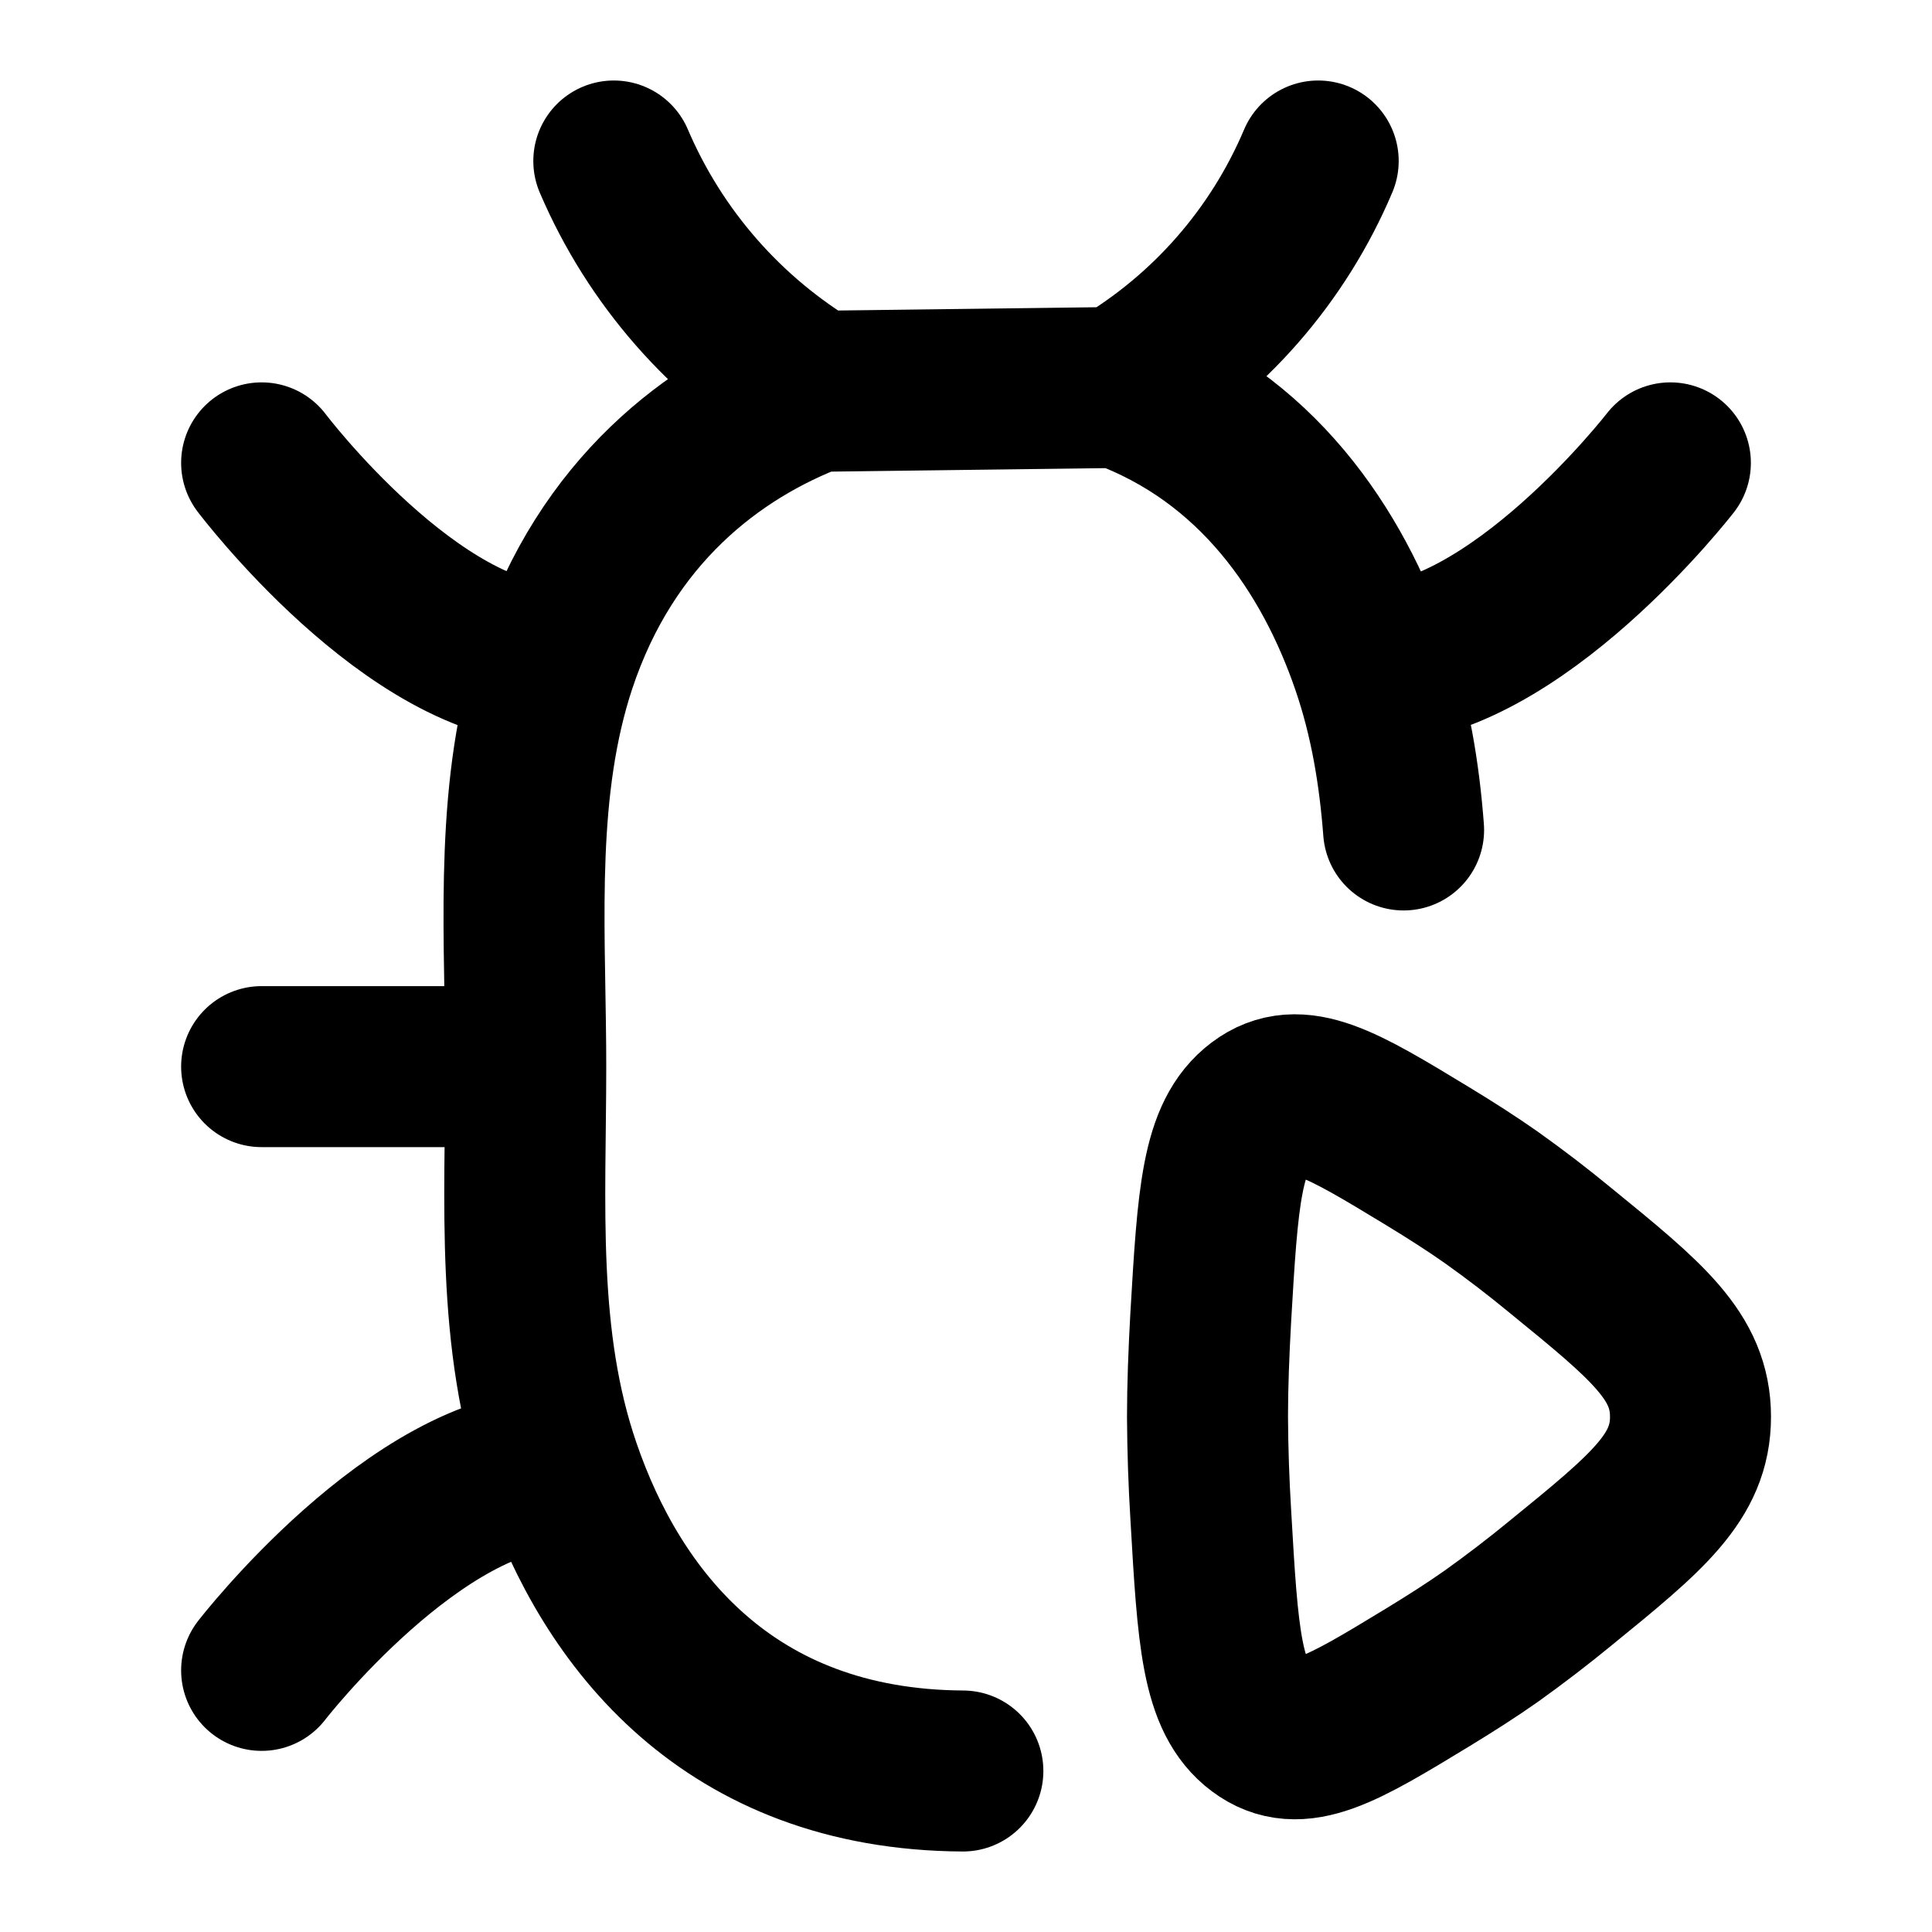
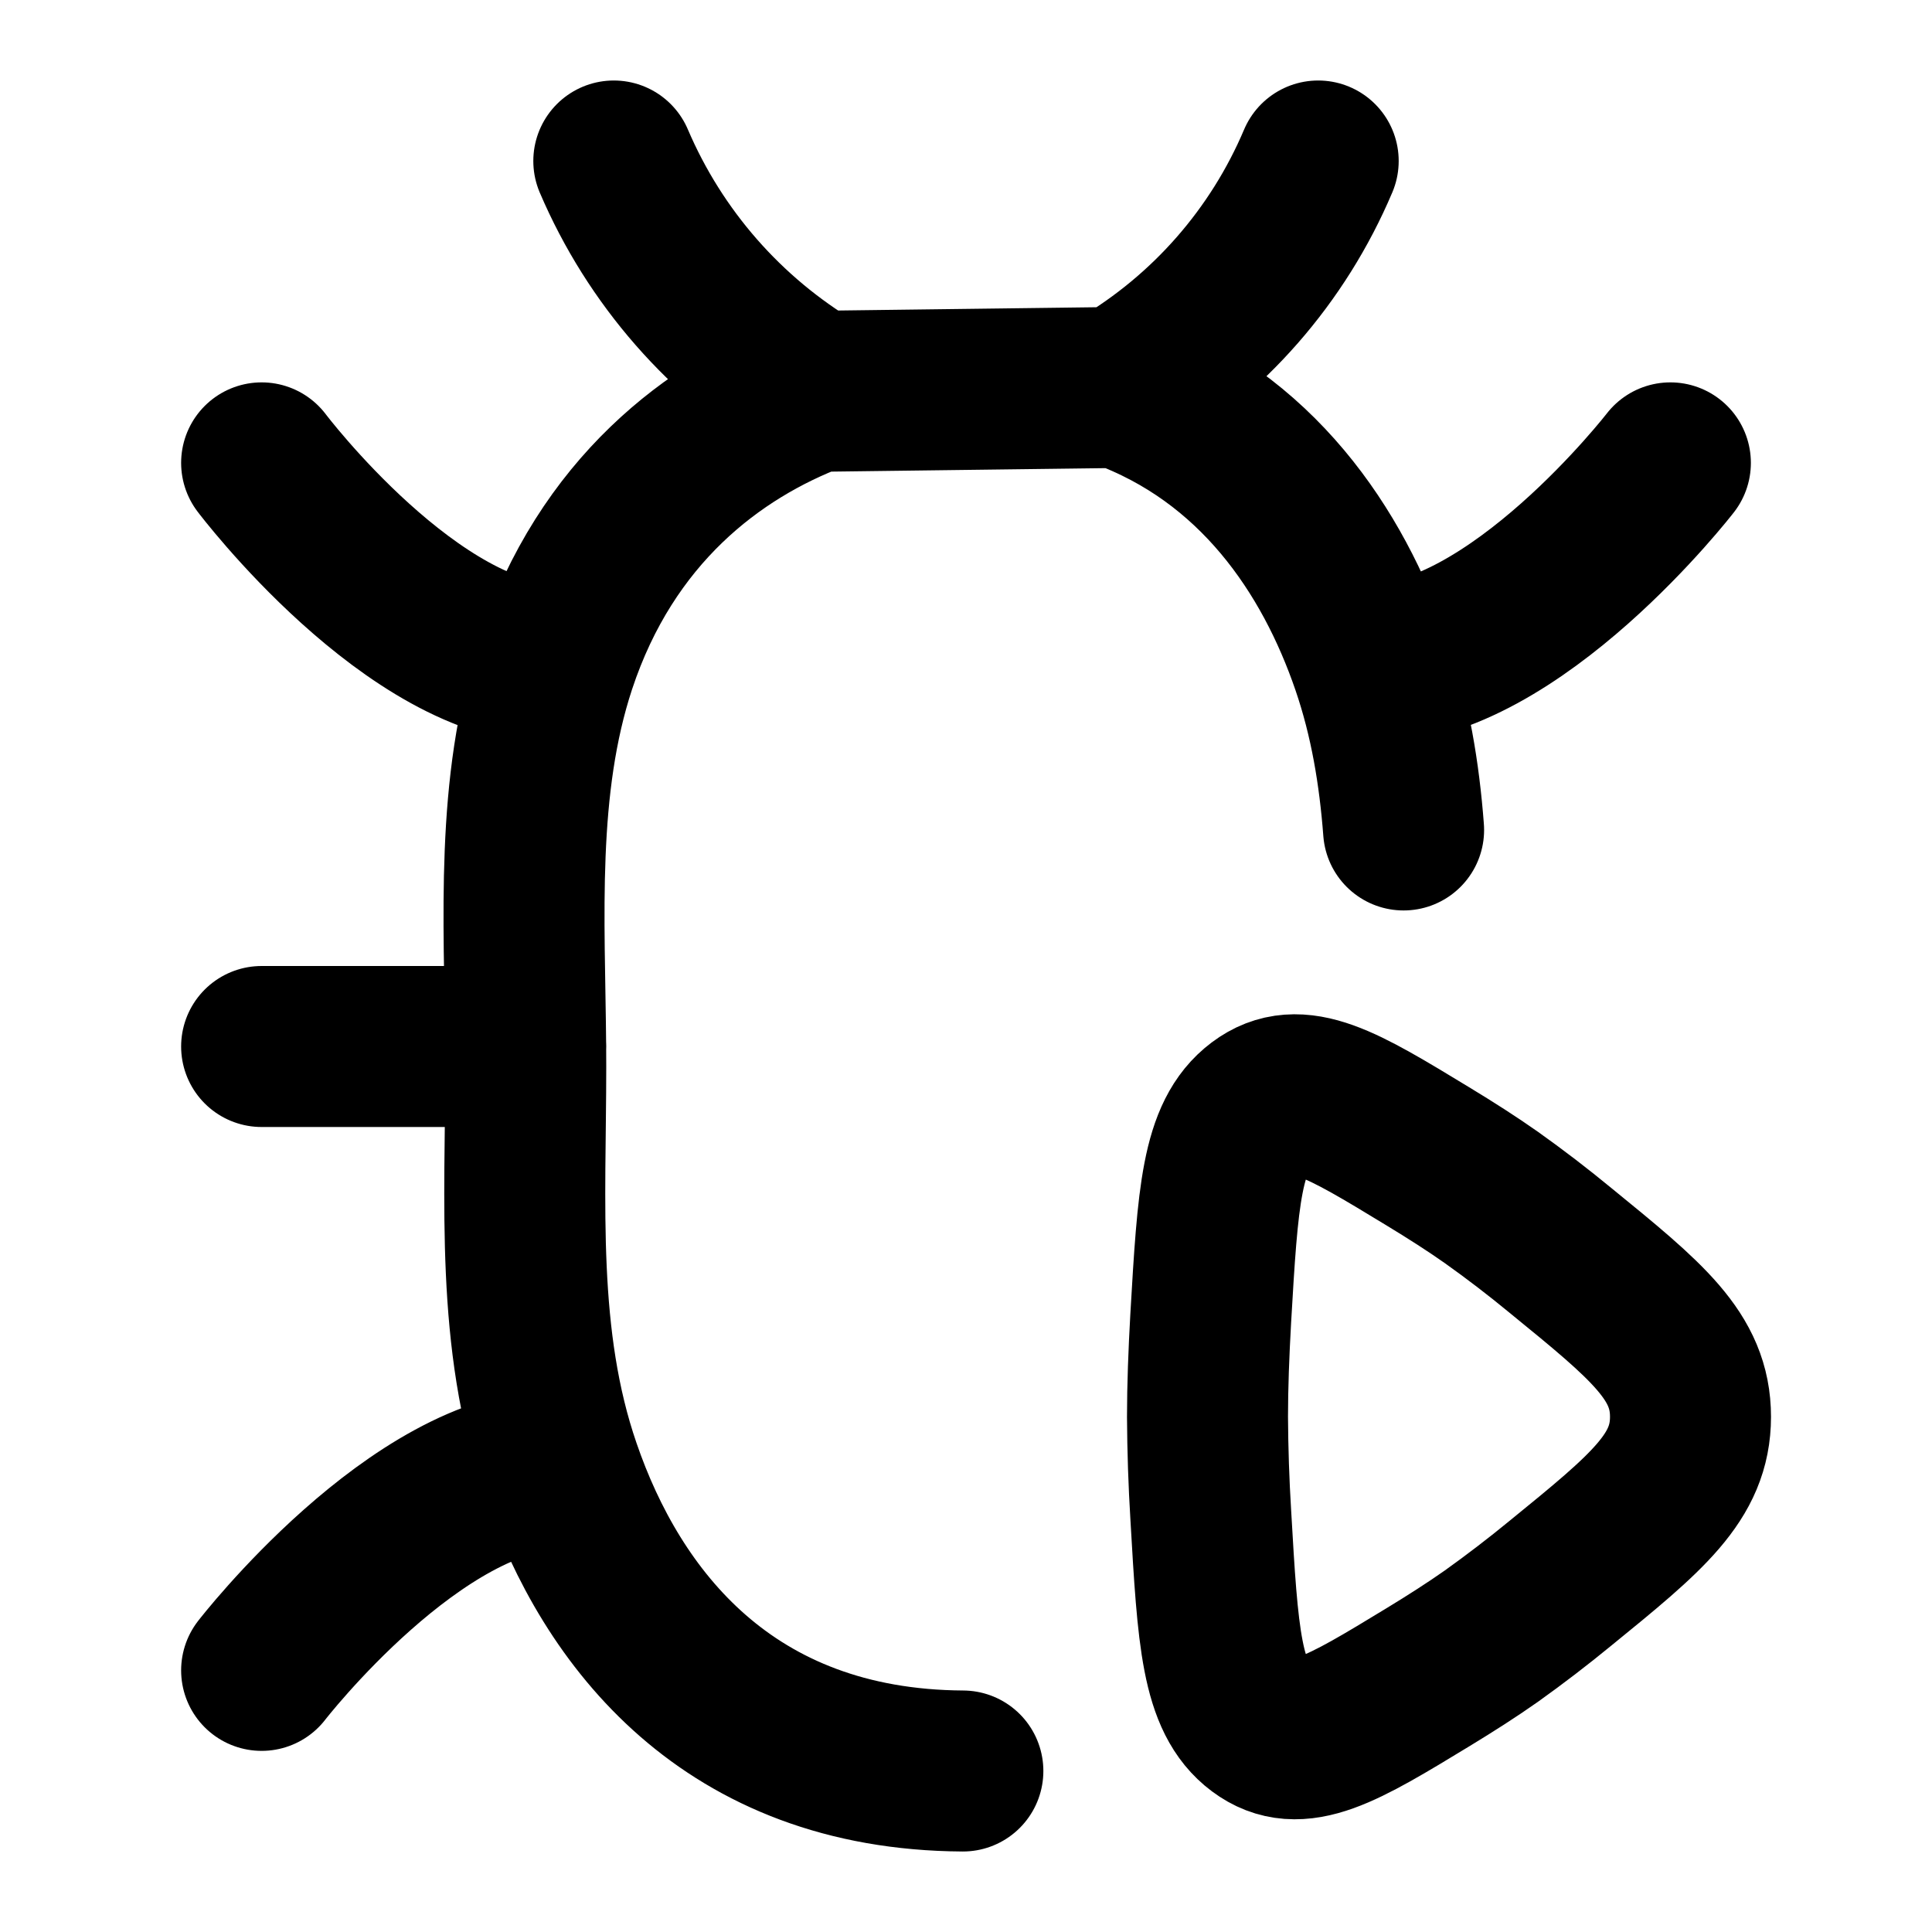
<svg xmlns="http://www.w3.org/2000/svg" width="24" height="24" viewBox="0 0 24 24" fill="none" stroke="currentColor" stroke-width="2" stroke-linecap="round" stroke-linejoin="round">
-   <path d="M17.436 10.31c-.053-.697-.166-1.387-.397-2.06-.482-1.407-1.43-2.823-3.126-3.437l-3.784.048C8.866 5.338 7.53 6.35 6.902 8.25c-.5 1.517-.385 3.167-.372 4.75l.001.25c0 1.682-.126 3.386.43 5 .637 1.859 2.086 3.733 5 3.75m1.952-17.187A5.97 5.97 0 0 0 16.375 2m.664 6.25c1.777 0 3.711-2.5 3.711-2.5M6.961 18.25c-1.777 0-3.711 2.5-3.711 2.5m6.879-15.889A6.13 6.13 0 0 1 7.625 2m-.723 6.25c-1.764 0-3.652-2.5-3.652-2.5m3.281 7.5H3.25m16.137 2.285C20.463 16.412 21 16.85 21 17.6s-.537 1.189-1.613 2.065q-.42.345-.861.66c-.237.167-.506.339-.79.512-1.069.65-1.603.973-2.083.614-.481-.36-.525-1.116-.612-2.629A22 22 0 0 1 15 17.6c0-.375.016-.795.04-1.229.088-1.506.133-2.261.613-2.622.479-.36 1.014-.035 2.089.618.278.169.547.341.784.508q.443.315.861.66" />
+   <path d="M17.436 10.31c-.053-.697-.166-1.387-.397-2.06-.482-1.407-1.43-2.823-3.126-3.437l-3.784.048C8.866 5.338 7.53 6.35 6.902 8.25c-.5 1.517-.385 3.167-.372 4.75l.001.25c0 1.682-.126 3.386.43 5 .637 1.859 2.086 3.733 5 3.75m1.952-17.187A5.97 5.97 0 0 0 16.375 2m.664 6.25c1.777 0 3.711-2.5 3.711-2.5M6.961 18.25c-1.777 0-3.711 2.5-3.711 2.5m6.879-15.889A6.13 6.13 0 0 1 7.625 2m-.723 6.25c-1.764 0-3.652-2.5-3.652-2.5M6.531 13H3.25m16.137 2.535C20.463 16.412 21 16.85 21 17.6s-.537 1.189-1.613 2.065q-.42.345-.861.66c-.237.167-.506.339-.784.508-1.075.654-1.609.977-2.089.618-.481-.36-.525-1.116-.612-2.626A22 22 0 0 1 15 17.6c0-.375.016-.795.04-1.222.088-1.513.133-2.268.613-2.629.479-.36 1.014-.035 2.08.613.287.174.556.346.793.513q.443.315.861.66" />
</svg>
